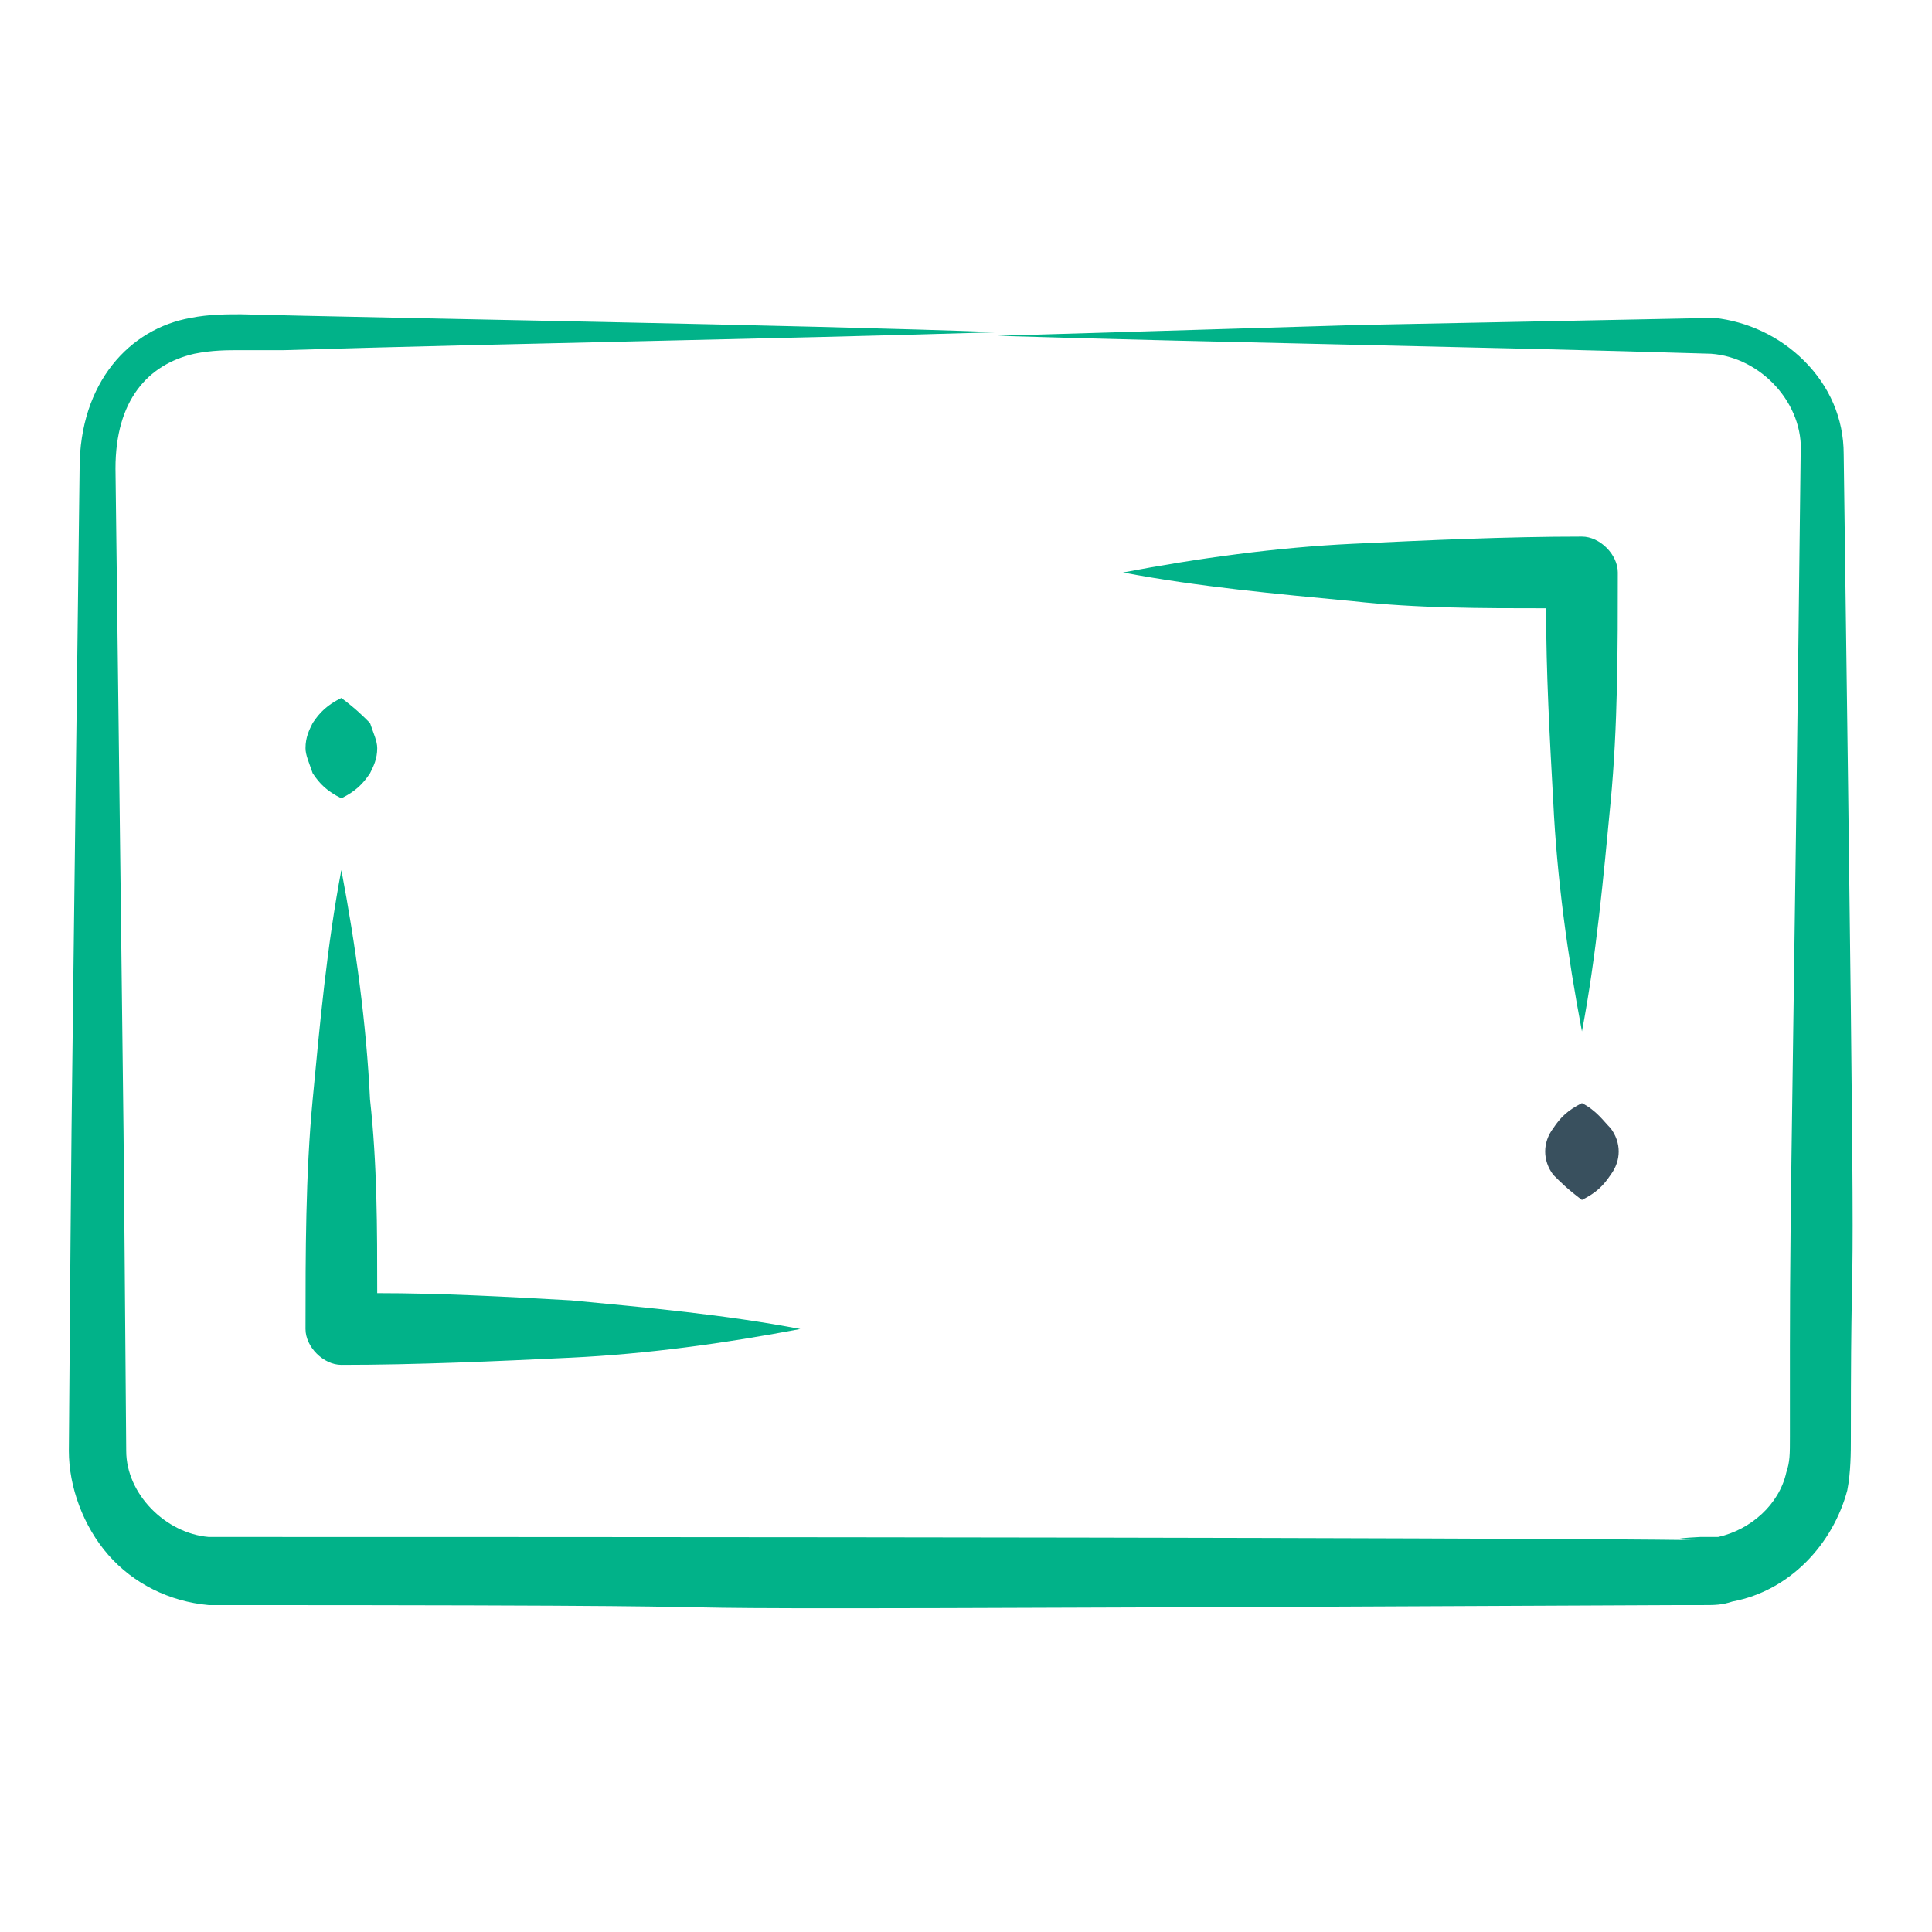
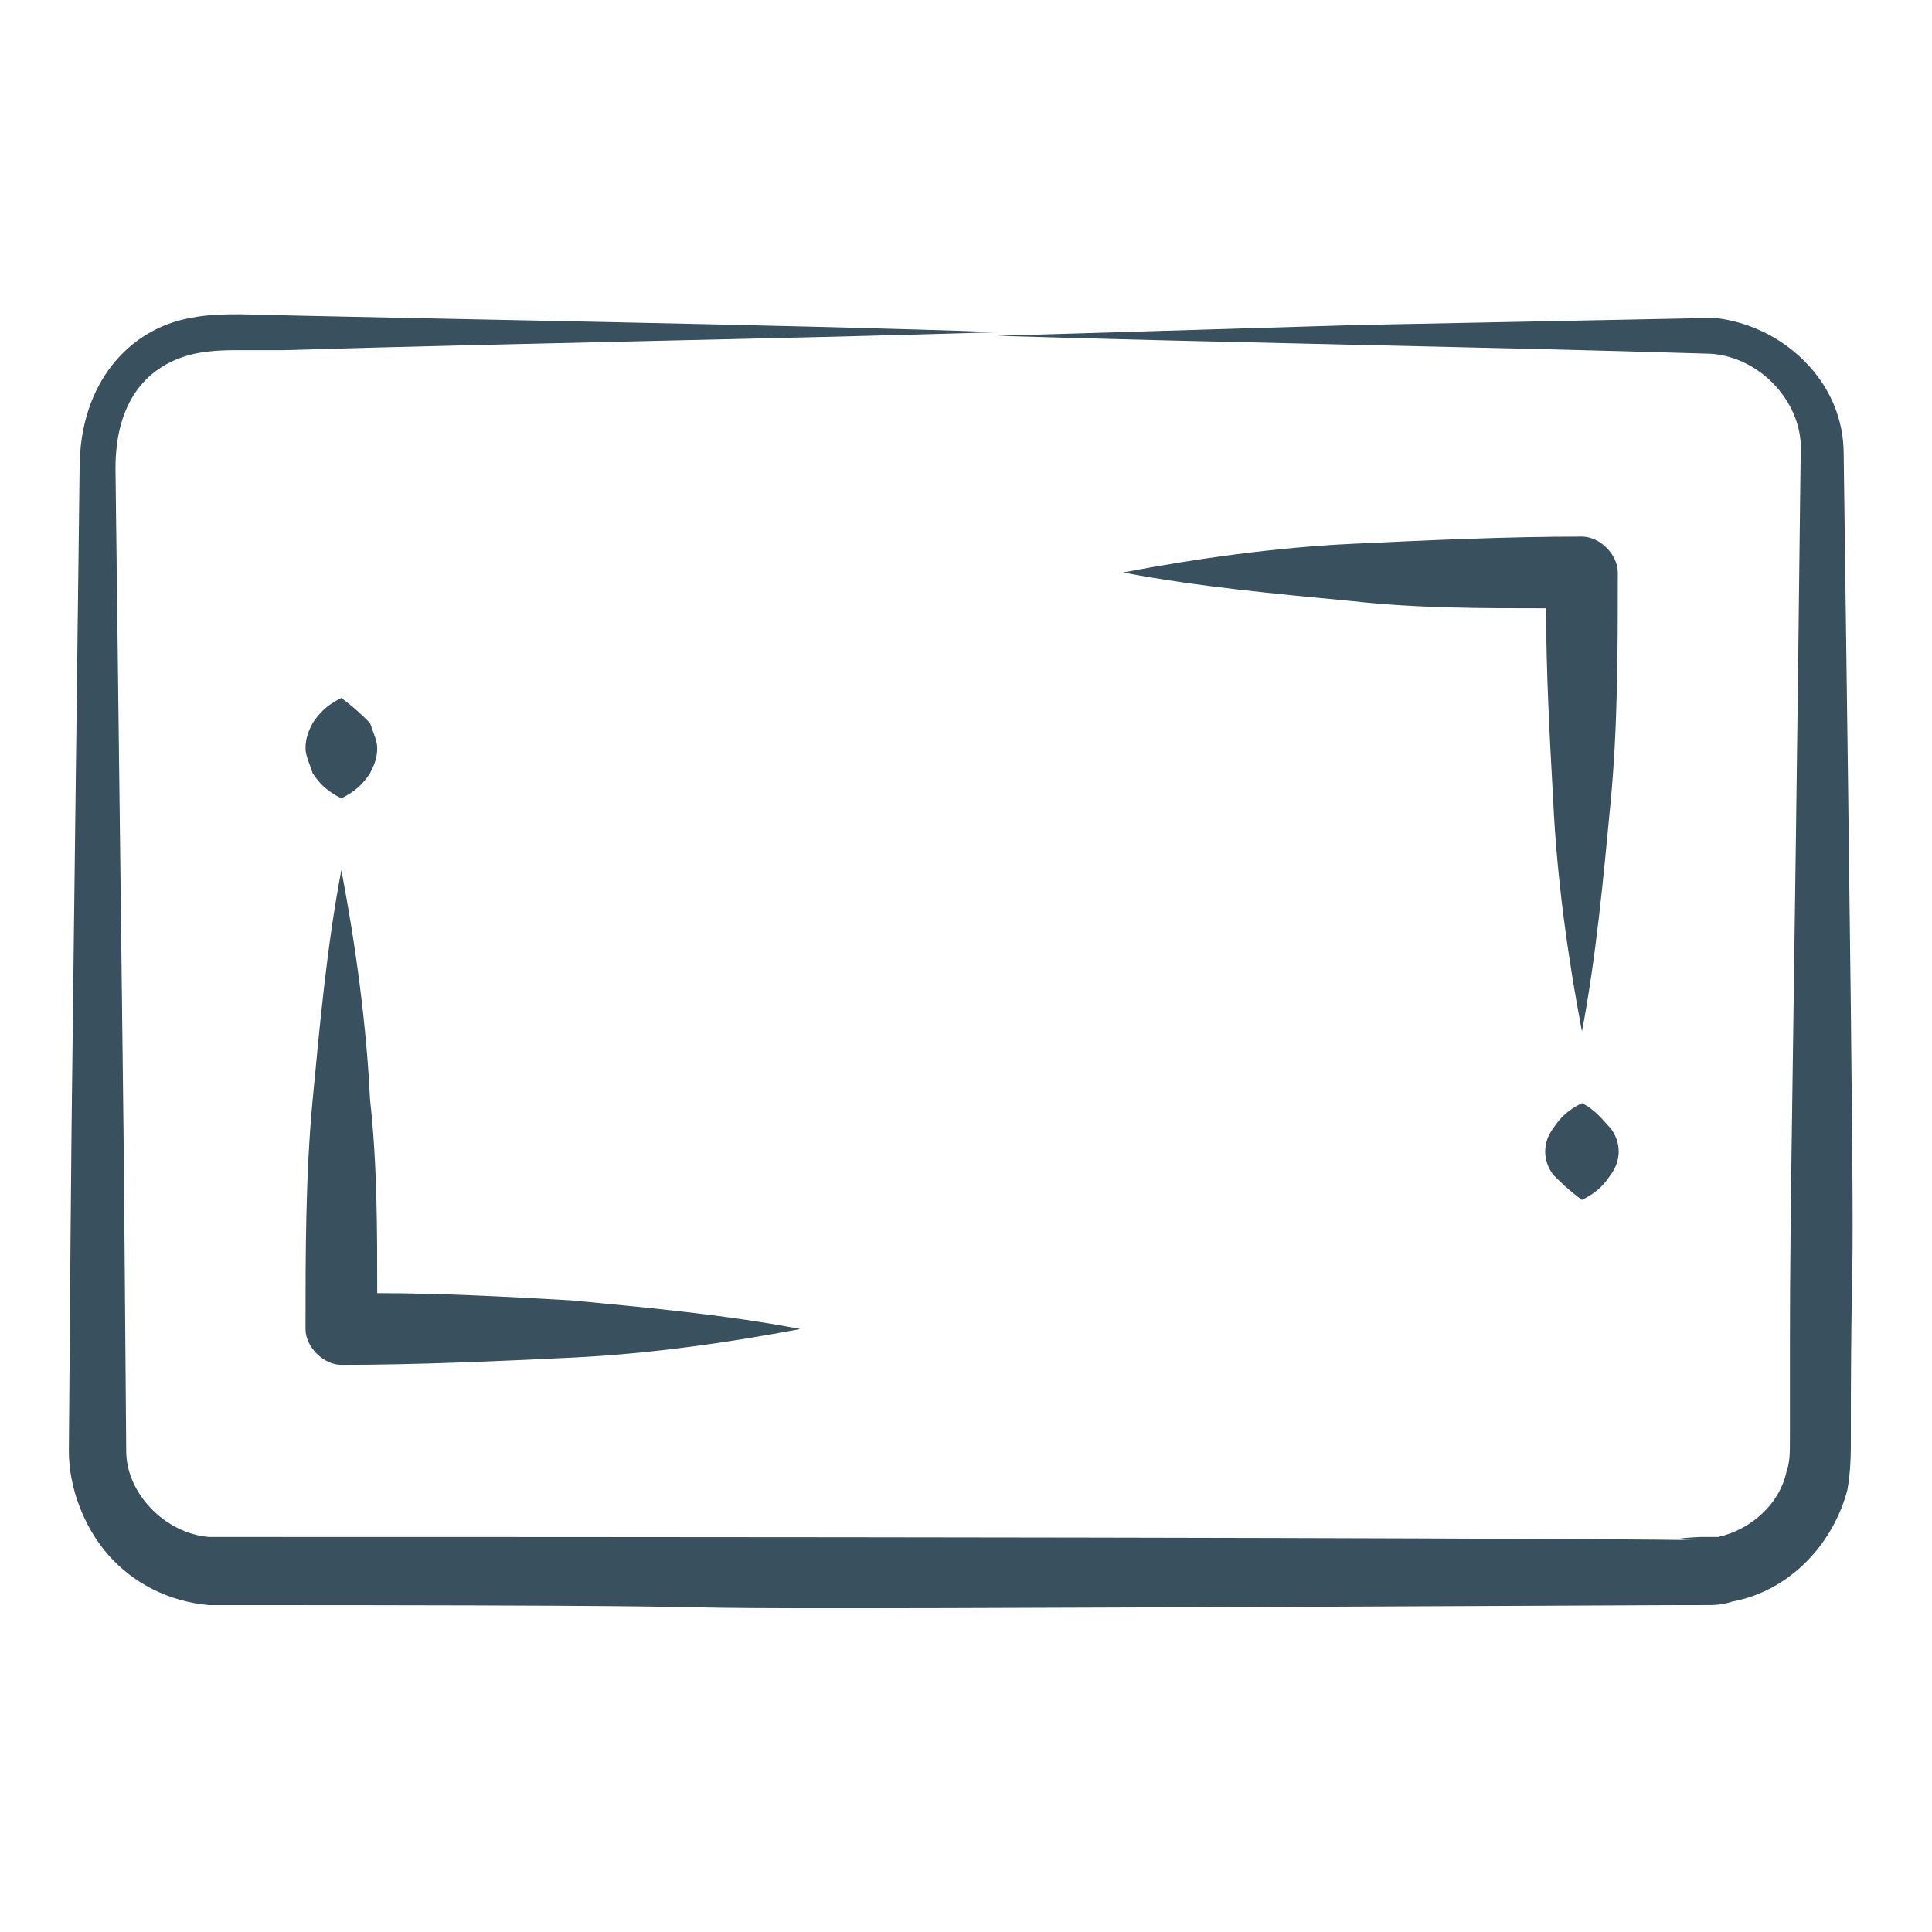
<svg xmlns="http://www.w3.org/2000/svg" width="61" height="61" viewBox="0 0 61 61" fill="none">
-   <path d="M58.212 14.339C58.212 13.207 57.759 12.188 56.966 11.395C56.174 10.603 55.155 10.15 54.136 10.037L42.815 10.263C39.08 10.376 35.344 10.489 31.495 10.603C38.966 10.829 46.551 10.942 54.023 11.169C55.608 11.282 56.966 12.754 56.853 14.339C56.627 34.037 56.514 37.659 56.514 42.527V45.357C56.514 45.923 56.514 46.15 56.4 46.489C56.174 47.508 55.268 48.301 54.249 48.527C54.136 48.527 53.91 48.527 53.683 48.527C49.381 48.754 69.872 48.527 6.589 48.527C5.23 48.414 3.985 47.169 3.985 45.81C3.872 32.452 3.985 42.64 3.646 14.791C3.646 12.64 4.664 11.508 6.136 11.169C6.702 11.056 7.155 11.056 7.608 11.056H8.966C16.551 10.829 24.023 10.716 31.495 10.489C25.608 10.263 11.91 10.037 7.608 9.923C7.155 9.923 6.589 9.923 6.023 10.037C4.098 10.376 2.513 12.074 2.513 14.791C2.174 42.64 2.287 32.225 2.174 45.81C2.174 46.942 2.627 48.188 3.419 49.093C4.212 49.999 5.344 50.565 6.589 50.678C35.23 50.678 5.683 50.905 53.117 50.678H53.797C54.136 50.678 54.362 50.678 54.702 50.565C56.514 50.225 57.872 48.754 58.325 47.056C58.438 46.489 58.438 45.81 58.438 45.471C58.438 35.622 58.664 47.622 58.212 14.339Z" fill="#01B289" />
-   <path d="M11.683 34.716C11.57 32.339 11.23 29.848 10.778 27.471C10.325 29.848 10.098 32.339 9.872 34.716C9.646 37.093 9.646 39.584 9.646 41.961C9.646 42.527 10.211 43.093 10.778 43.093C13.155 43.093 15.646 42.98 18.023 42.867C20.4 42.754 22.891 42.414 25.268 41.961C22.891 41.508 20.4 41.282 18.023 41.056C15.985 40.942 13.947 40.829 11.91 40.829C11.91 38.791 11.91 36.754 11.683 34.716Z" fill="#01B289" />
-   <path d="M10.778 25.206C11.23 24.98 11.457 24.754 11.683 24.414C11.796 24.188 11.91 23.961 11.91 23.622C11.91 23.395 11.796 23.169 11.683 22.829C11.457 22.603 11.23 22.376 10.778 22.037C10.325 22.263 10.098 22.489 9.872 22.829C9.759 23.055 9.646 23.282 9.646 23.622C9.646 23.848 9.759 24.074 9.872 24.414C10.098 24.754 10.325 24.98 10.778 25.206Z" fill="#01B289" />
-   <path d="M48.816 19.206C48.816 21.244 48.929 23.282 49.042 25.32C49.155 27.697 49.495 30.188 49.948 32.565C50.4 30.188 50.627 27.697 50.853 25.32C51.08 22.942 51.08 20.452 51.08 18.075C51.08 17.508 50.514 16.942 49.948 16.942C47.57 16.942 45.08 17.056 42.702 17.169C40.325 17.282 37.834 17.622 35.457 18.075C37.834 18.527 40.325 18.754 42.702 18.98C44.74 19.206 46.778 19.206 48.816 19.206Z" fill="#01B289" />
+   <path d="M58.212 14.339C58.212 13.207 57.759 12.188 56.966 11.395C56.174 10.603 55.155 10.15 54.136 10.037L42.815 10.263C39.08 10.376 35.344 10.489 31.495 10.603C38.966 10.829 46.551 10.942 54.023 11.169C55.608 11.282 56.966 12.754 56.853 14.339C56.627 34.037 56.514 37.659 56.514 42.527V45.357C56.514 45.923 56.514 46.15 56.4 46.489C56.174 47.508 55.268 48.301 54.249 48.527C54.136 48.527 53.91 48.527 53.683 48.527C49.381 48.754 69.872 48.527 6.589 48.527C5.23 48.414 3.985 47.169 3.985 45.81C3.872 32.452 3.985 42.64 3.646 14.791C3.646 12.64 4.664 11.508 6.136 11.169C6.702 11.056 7.155 11.056 7.608 11.056H8.966C16.551 10.829 24.023 10.716 31.495 10.489C25.608 10.263 11.91 10.037 7.608 9.923C7.155 9.923 6.589 9.923 6.023 10.037C4.098 10.376 2.513 12.074 2.513 14.791C2.174 42.64 2.287 32.225 2.174 45.81C2.174 46.942 2.627 48.188 3.419 49.093C4.212 49.999 5.344 50.565 6.589 50.678C35.23 50.678 5.683 50.905 53.117 50.678H53.797C54.136 50.678 54.362 50.678 54.702 50.565C56.514 50.225 57.872 48.754 58.325 47.056C58.438 46.489 58.438 45.81 58.438 45.471C58.438 35.622 58.664 47.622 58.212 14.339Z" fill="#39505E" />
+   <path d="M11.683 34.716C11.57 32.339 11.23 29.848 10.778 27.471C10.325 29.848 10.098 32.339 9.872 34.716C9.646 37.093 9.646 39.584 9.646 41.961C9.646 42.527 10.211 43.093 10.778 43.093C13.155 43.093 15.646 42.98 18.023 42.867C20.4 42.754 22.891 42.414 25.268 41.961C22.891 41.508 20.4 41.282 18.023 41.056C15.985 40.942 13.947 40.829 11.91 40.829C11.91 38.791 11.91 36.754 11.683 34.716Z" fill="#39505E" />
+   <path d="M10.778 25.206C11.23 24.98 11.457 24.754 11.683 24.414C11.796 24.188 11.91 23.961 11.91 23.622C11.91 23.395 11.796 23.169 11.683 22.829C11.457 22.603 11.23 22.376 10.778 22.037C10.325 22.263 10.098 22.489 9.872 22.829C9.759 23.055 9.646 23.282 9.646 23.622C9.646 23.848 9.759 24.074 9.872 24.414C10.098 24.754 10.325 24.98 10.778 25.206Z" fill="#39505E" />
+   <path d="M48.816 19.206C48.816 21.244 48.929 23.282 49.042 25.32C49.155 27.697 49.495 30.188 49.948 32.565C50.4 30.188 50.627 27.697 50.853 25.32C51.08 22.942 51.08 20.452 51.08 18.075C51.08 17.508 50.514 16.942 49.948 16.942C47.57 16.942 45.08 17.056 42.702 17.169C40.325 17.282 37.834 17.622 35.457 18.075C37.834 18.527 40.325 18.754 42.702 18.98C44.74 19.206 46.778 19.206 48.816 19.206Z" fill="#39505E" />
  <path d="M49.947 34.829C49.495 35.056 49.268 35.282 49.042 35.622C48.702 36.074 48.702 36.64 49.042 37.093C49.268 37.32 49.495 37.546 49.947 37.886C50.4 37.659 50.627 37.433 50.853 37.093C51.193 36.64 51.193 36.074 50.853 35.622C50.627 35.395 50.4 35.056 49.947 34.829Z" fill="#39505E" />
</svg>
